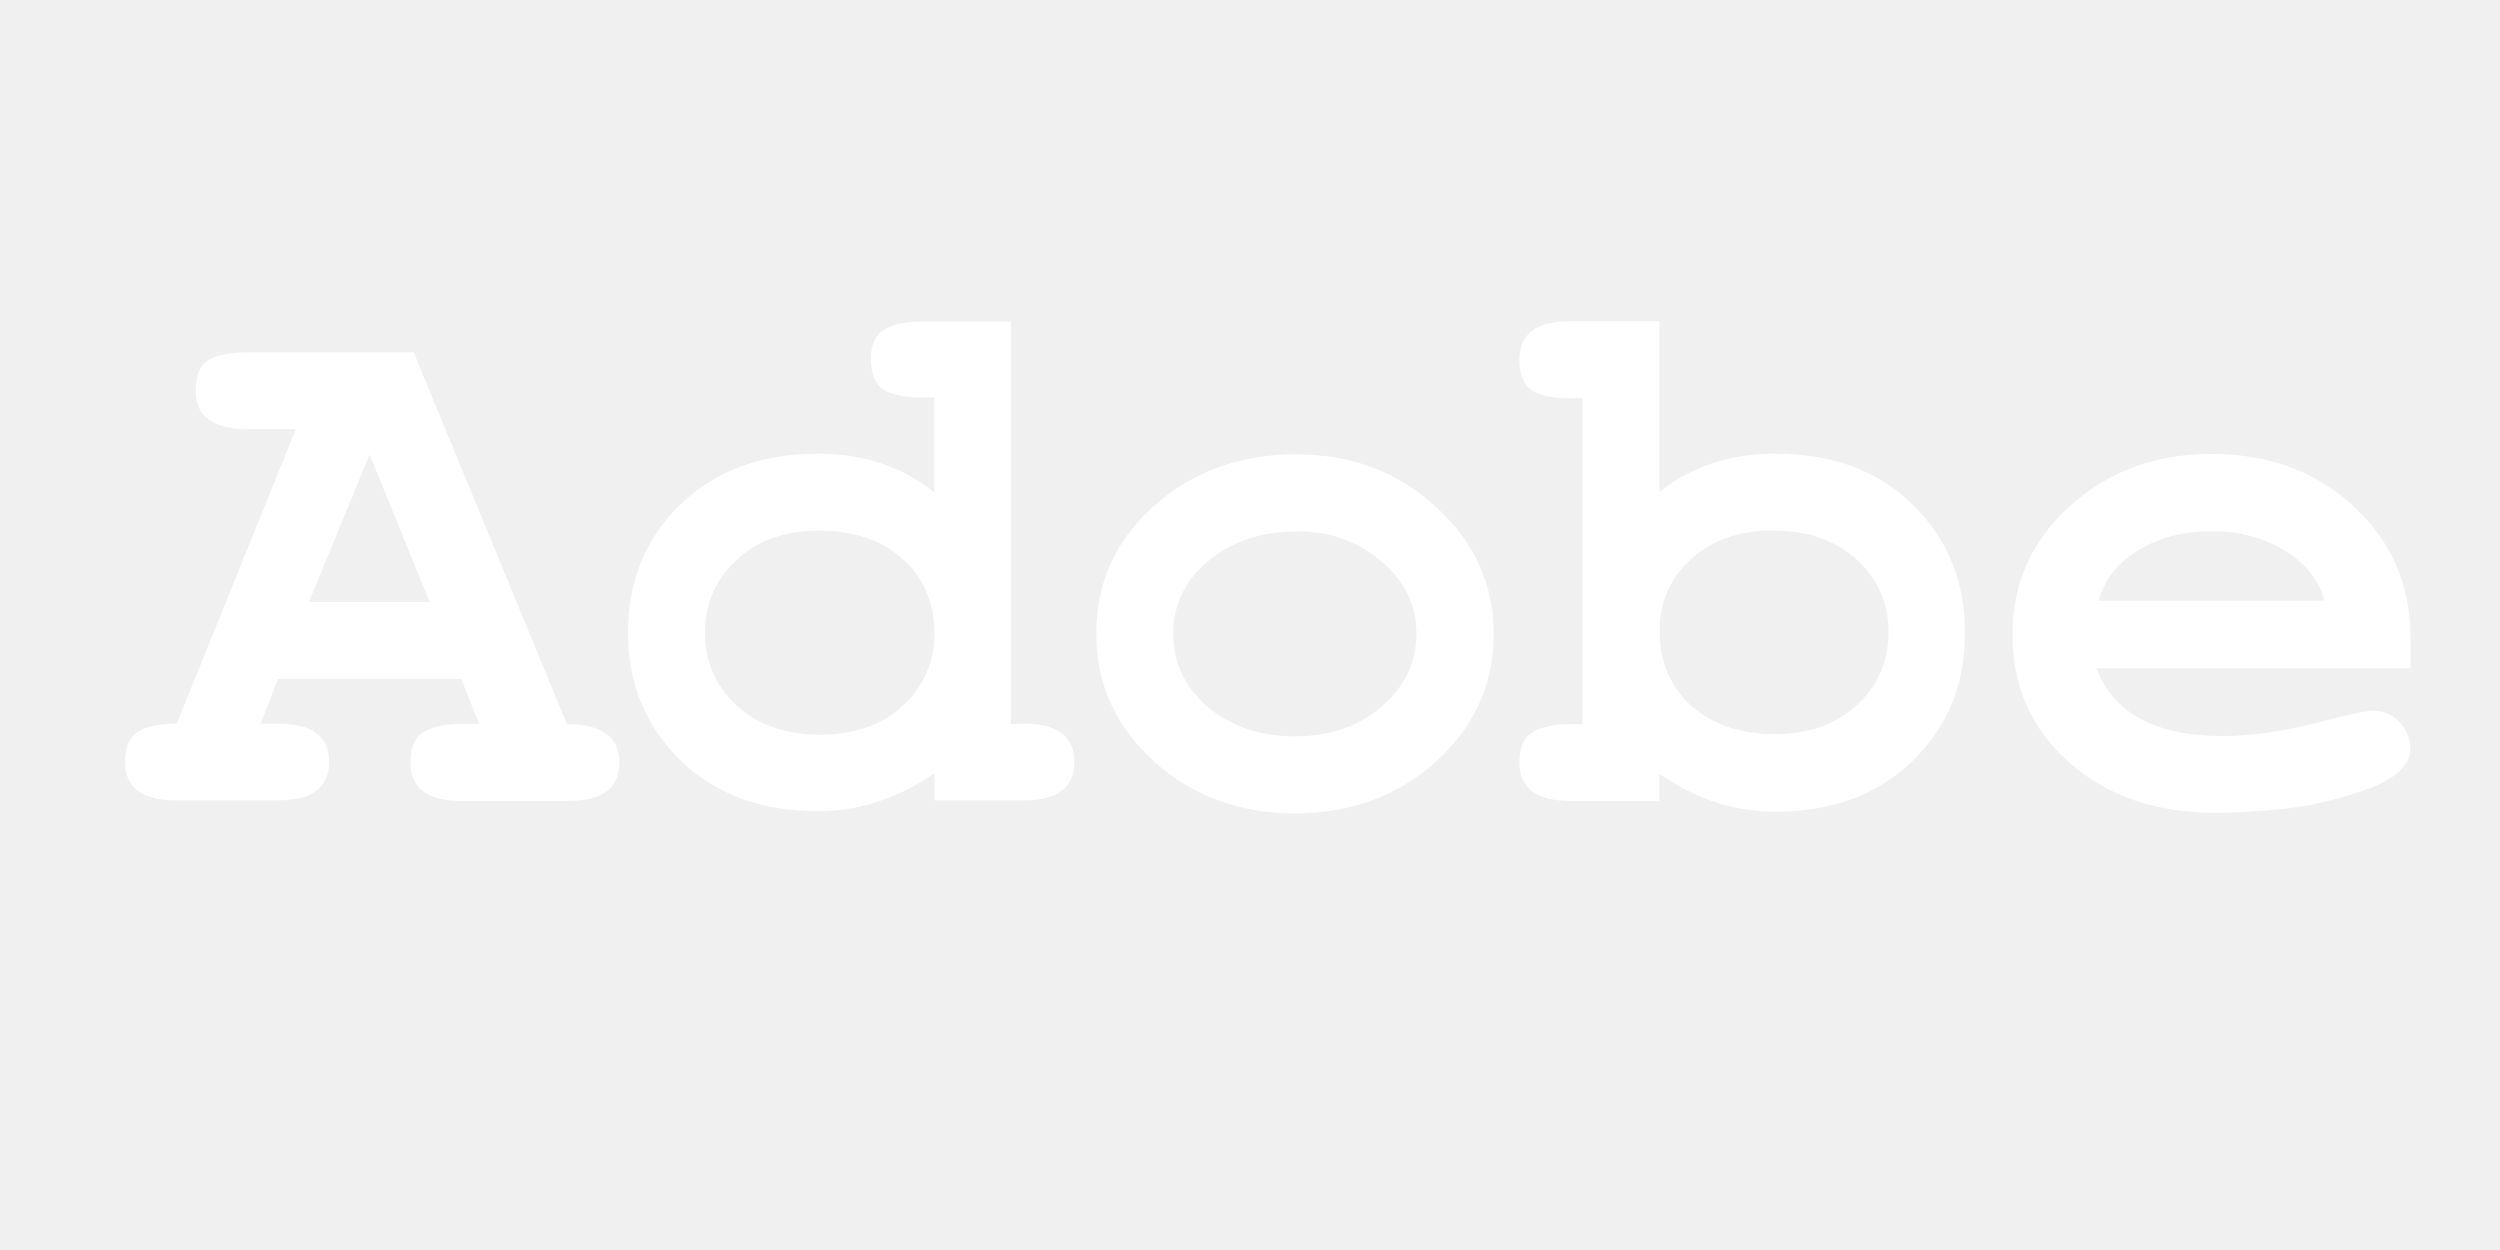
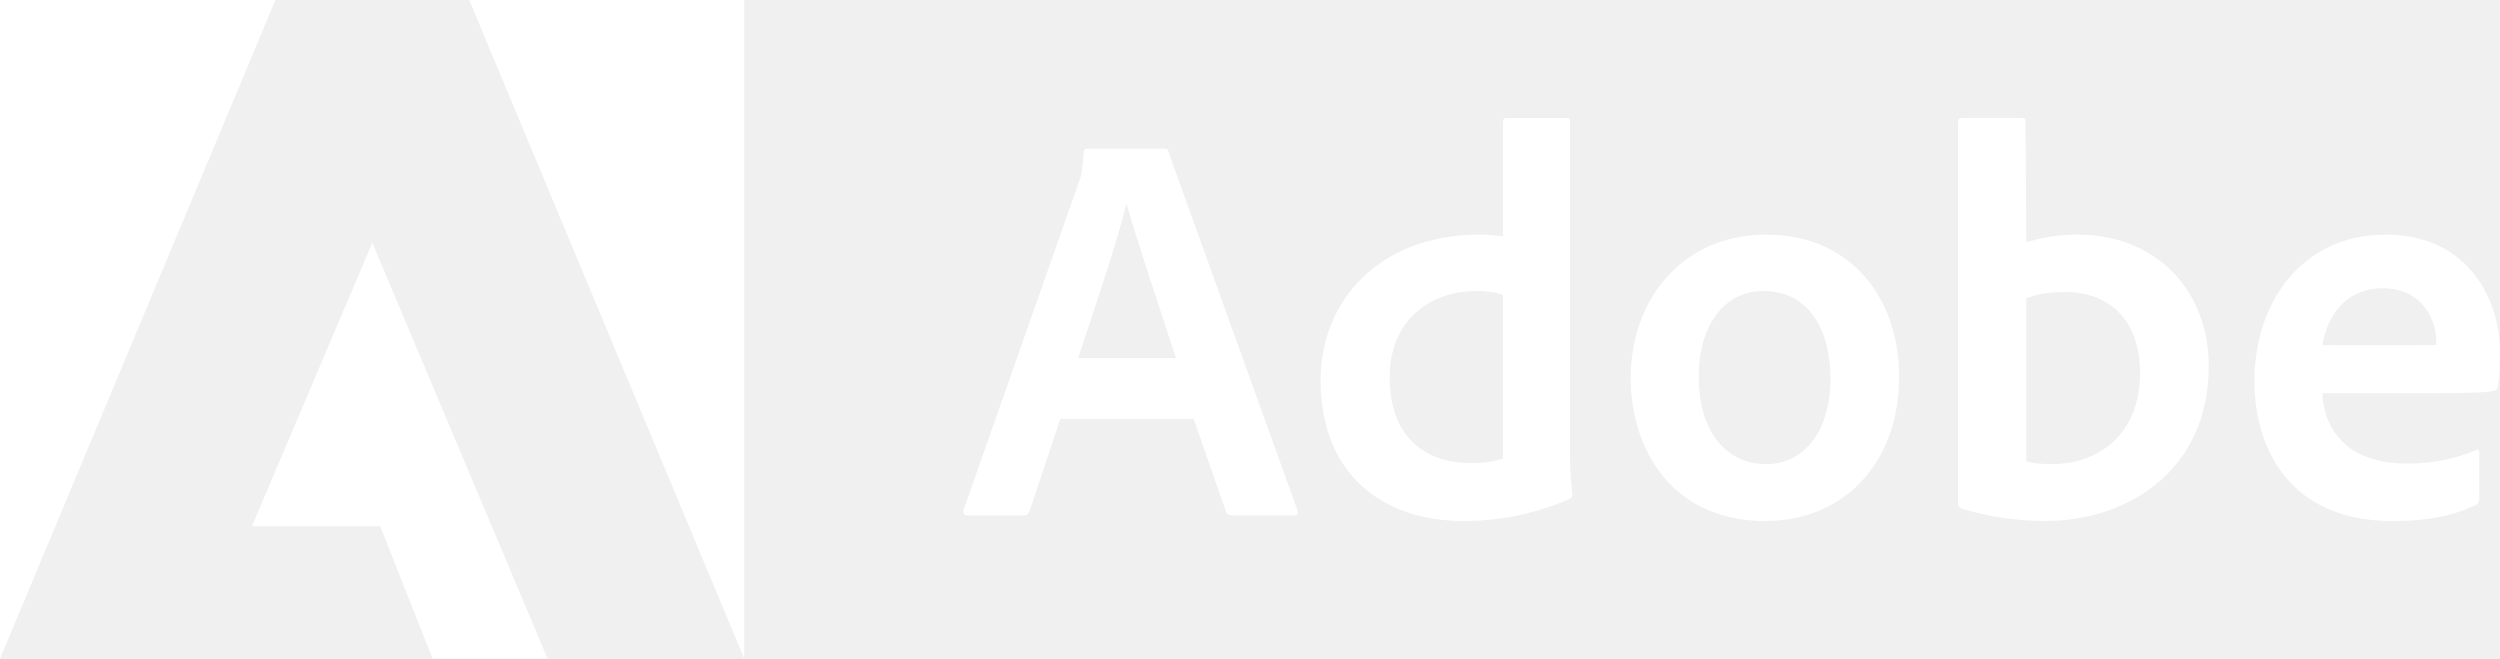
- <svg xmlns="http://www.w3.org/2000/svg" width="120" height="60" viewBox="0 0 9.252 4.626" fill-rule="evenodd" version="1.1" id="svg905">
-   <defs id="defs909" />
-   <path id="path917" style="font-style:normal;font-variant:normal;font-weight:bold;font-stretch:normal;font-size:2.848px;line-height:1.25;font-family:FreeMono;-inkscape-font-specification:'FreeMono, Bold';font-variant-ligatures:normal;font-variant-caps:normal;font-variant-numeric:normal;font-feature-settings:normal;text-align:start;letter-spacing:0px;word-spacing:0px;writing-mode:lr-tb;text-anchor:start;fill:#ffffff;fill-opacity:1;stroke:none;stroke-width:0.097" d="m 1.519,2.821 q 0,-0.083 0.048,-0.111 0.048,-0.031 0.14,-0.031 h 0.066 L 1.707,2.513 H 1.029 L 0.964,2.678 h 0.066 q 0.188,0 0.188,0.142 0,0.142 -0.188,0.142 H 0.651 q -0.188,0 -0.188,-0.142 0,-0.085 0.051,-0.114 0.048,-0.028 0.14,-0.028 L 1.095,1.588 H 0.915 q -0.191,0 -0.191,-0.142 0,-0.085 0.048,-0.114 0.051,-0.028 0.142,-0.028 H 1.531 l 0.567,1.376 q 0.194,0 0.194,0.142 0,0.142 -0.188,0.142 H 1.707 q -0.188,0 -0.188,-0.142 z M 1.59,2.228 1.368,1.682 1.143,2.228 Z" />
-   <path id="path919" style="font-style:normal;font-variant:normal;font-weight:bold;font-stretch:normal;font-size:2.848px;line-height:1.25;font-family:FreeMono;-inkscape-font-specification:'FreeMono, Bold';font-variant-ligatures:normal;font-variant-caps:normal;font-variant-numeric:normal;font-feature-settings:normal;text-align:start;letter-spacing:0px;word-spacing:0px;writing-mode:lr-tb;text-anchor:start;fill:#ffffff;fill-opacity:1;stroke:none;stroke-width:0.097" d="m 3.788,2.678 q 0.188,0 0.188,0.142 0,0.142 -0.188,0.142 H 3.458 v -0.1 q -0.205,0.14 -0.43,0.14 -0.319,0 -0.513,-0.191 Q 2.324,2.621 2.324,2.34 q 0,-0.282 0.191,-0.47 0.194,-0.191 0.515,-0.191 0.248,0 0.427,0.142 V 1.471 h -0.046 q -0.091,0 -0.14,-0.028 -0.048,-0.031 -0.048,-0.114 0,-0.08 0.048,-0.108 0.048,-0.031 0.14,-0.031 h 0.33 v 1.49 z M 3.458,2.345 q 0,-0.171 -0.117,-0.276 -0.117,-0.105 -0.31,-0.105 -0.191,0 -0.308,0.111 -0.114,0.108 -0.114,0.265 0,0.162 0.117,0.271 0.12,0.108 0.308,0.108 0.188,0 0.305,-0.105 Q 3.458,2.505 3.458,2.345 Z" />
-   <path id="path921" style="font-style:normal;font-variant:normal;font-weight:bold;font-stretch:normal;font-size:2.848px;line-height:1.25;font-family:FreeMono;-inkscape-font-specification:'FreeMono, Bold';font-variant-ligatures:normal;font-variant-caps:normal;font-variant-numeric:normal;font-feature-settings:normal;text-align:start;letter-spacing:0px;word-spacing:0px;writing-mode:lr-tb;text-anchor:start;fill:#ffffff;fill-opacity:1;stroke:none;stroke-width:0.097" d="m 4.801,1.682 q 0.302,0 0.513,0.194 0.214,0.194 0.214,0.47 0,0.279 -0.214,0.473 -0.214,0.191 -0.521,0.191 -0.308,0 -0.521,-0.191 Q 4.057,2.624 4.057,2.345 q 0,-0.282 0.214,-0.473 0.214,-0.191 0.53,-0.191 z m -0.003,0.285 q -0.194,0 -0.325,0.108 -0.131,0.108 -0.131,0.271 0,0.159 0.128,0.271 0.131,0.108 0.322,0.108 0.191,0 0.319,-0.108 Q 5.242,2.505 5.242,2.345 5.242,2.186 5.111,2.077 4.983,1.966 4.798,1.966 Z" />
-   <path id="path923" style="font-style:normal;font-variant:normal;font-weight:bold;font-stretch:normal;font-size:2.848px;line-height:1.25;font-family:FreeMono;-inkscape-font-specification:'FreeMono, Bold';font-variant-ligatures:normal;font-variant-caps:normal;font-variant-numeric:normal;font-feature-settings:normal;text-align:start;letter-spacing:0px;word-spacing:0px;writing-mode:lr-tb;text-anchor:start;fill:#ffffff;fill-opacity:1;stroke:none;stroke-width:0.097" d="m 5.623,1.331 q 0,-0.142 0.188,-0.142 h 0.33 v 0.632 q 0.179,-0.142 0.427,-0.142 0.322,0 0.513,0.191 0.191,0.188 0.191,0.473 0,0.285 -0.194,0.473 -0.194,0.188 -0.507,0.188 -0.228,0 -0.43,-0.14 v 0.1 H 5.811 q -0.188,0 -0.188,-0.142 0,-0.083 0.048,-0.111 0.048,-0.031 0.14,-0.031 h 0.046 V 1.474 H 5.811 q -0.091,0 -0.14,-0.028 -0.048,-0.031 -0.048,-0.114 z m 0.943,0.632 q -0.194,0 -0.31,0.108 -0.114,0.105 -0.114,0.265 0,0.168 0.117,0.276 0.12,0.105 0.308,0.105 0.185,0 0.302,-0.105 0.12,-0.108 0.12,-0.273 0,-0.159 -0.117,-0.268 Q 6.753,1.964 6.565,1.964 Z" />
-   <path id="path925" style="font-style:normal;font-variant:normal;font-weight:bold;font-stretch:normal;font-size:2.848px;line-height:1.25;font-family:FreeMono;-inkscape-font-specification:'FreeMono, Bold';font-variant-ligatures:normal;font-variant-caps:normal;font-variant-numeric:normal;font-feature-settings:normal;text-align:start;letter-spacing:0px;word-spacing:0px;writing-mode:lr-tb;text-anchor:start;fill:#ffffff;fill-opacity:1;stroke:none;stroke-width:0.097" d="m 8.92,2.772 q 0,0.091 -0.165,0.151 -0.165,0.057 -0.31,0.071 -0.142,0.014 -0.245,0.014 -0.33,0 -0.541,-0.185 -0.211,-0.185 -0.211,-0.476 0,-0.282 0.211,-0.473 0.214,-0.194 0.524,-0.194 0.319,0 0.527,0.194 0.211,0.194 0.211,0.487 V 2.473 H 7.758 q 0.097,0.251 0.467,0.251 0.151,0 0.336,-0.046 0.185,-0.048 0.222,-0.048 0.057,0 0.097,0.043 0.04,0.04 0.04,0.1 z M 7.766,2.223 H 8.603 Q 8.569,2.106 8.455,2.038 8.341,1.966 8.185,1.966 q -0.157,0 -0.273,0.071 -0.114,0.071 -0.145,0.185 z" />
+ <svg xmlns="http://www.w3.org/2000/svg" viewBox="0 0 54.424 14.34" fill="#ffffff">
+   <g>
+     <path d="M 5.996,0 H 0 v 14.34 z m 0,0" />
+     <path d="m 10.215,0 h 5.988 v 14.34 z m 0,0" />
+     <path d="m 8.105,5.285 3.816,9.055 H 9.418 L 8.277,11.457 H 5.484 Z m 0,0" />
+   </g>
+   <g>
+     <path d="m 25.985,9.119 0.707,2.027 c 0.023,0.051 0.059,0.074 0.121,0.074 h 1.359 c 0.074,0 0.086,-0.035 0.074,-0.109 L 25.438,3.311 c -0.012,-0.062 -0.023,-0.074 -0.086,-0.074 h -1.688 c -0.047,0 -0.074,0.035 -0.074,0.086 -0.023,0.41 -0.059,0.535 -0.109,0.656 l -2.504,7.121 c -0.012,0.086 0.016,0.121 0.086,0.121 h 1.215 c 0.074,0 0.109,-0.023 0.137,-0.098 L 23.083,9.119 Z M 23.47,7.795 c 0.367,-1.109 0.852,-2.531 1.047,-3.344 h 0.012 c 0.242,0.852 0.812,2.539 1.07,3.344 z m 0,0" />
+     <path d="m 31.858,11.342 c 0.73,0 1.508,-0.133 2.297,-0.473 0.062,-0.023 0.074,-0.051 0.074,-0.109 -0.023,-0.219 -0.051,-0.535 -0.051,-0.777 v -7.344 c 0,-0.047 0,-0.07 -0.059,-0.07 h -1.324 c -0.051,0 -0.074,0.023 -0.074,0.086 V 5.143 C 32.514,5.119 32.369,5.108 32.198,5.108 c -2.137,0 -3.449,1.41 -3.449,3.172 0,2.043 1.348,3.062 3.109,3.062 z m 0.863,-1.359 c -0.219,0.07 -0.461,0.098 -0.707,0.098 -0.969,0 -1.762,-0.547 -1.762,-1.875 0,-1.176 0.816,-1.871 1.898,-1.871 0.219,0 0.41,0.023 0.57,0.086 z m 0,0" />
+     <path d="m 38.453,5.108 c -1.824,0 -2.953,1.398 -2.953,3.125 0,1.543 0.898,3.109 2.926,3.109 1.715,0 2.918,-1.262 2.918,-3.148 0,-1.664 -1.02,-3.086 -2.891,-3.086 z m -0.074,1.227 c 1.031,0 1.469,0.887 1.469,1.898 0,1.25 -0.645,1.871 -1.395,1.871 -0.926,0 -1.473,-0.777 -1.473,-1.898 0,-1.152 0.582,-1.871 1.398,-1.871 z m 0,0" />
+     <path d="m 42.713,2.568 c -0.051,0 -0.086,0.023 -0.086,0.086 v 8.312 c 0,0.035 0.035,0.098 0.086,0.109 0.582,0.18 1.191,0.266 1.82,0.266 1.801,0 3.551,-1.117 3.551,-3.367 0,-1.629 -1.117,-2.867 -2.867,-2.867 -0.402,0 -0.777,0.062 -1.105,0.172 L 44.096,2.666 c 0,-0.086 -0.023,-0.098 -0.109,-0.098 z m 3.875,5.555 c 0,1.348 -0.922,1.98 -1.918,1.98 -0.207,0 -0.391,-0.012 -0.559,-0.062 V 6.494 c 0.191,-0.074 0.422,-0.137 0.848,-0.137 0.961,0 1.629,0.609 1.629,1.766 z m 0,0" />
+     <path d="m 53.026,8.561 c 0.594,0 1.082,-0.012 1.25,-0.051 0.062,-0.012 0.086,-0.035 0.098,-0.086 0.035,-0.133 0.051,-0.41 0.051,-0.75 0,-1.156 -0.695,-2.566 -2.492,-2.566 -1.836,0 -2.855,1.496 -2.855,3.184 0,1.496 0.789,3.051 3,3.051 0.828,0 1.363,-0.133 1.824,-0.352 0.047,-0.023 0.07,-0.062 0.07,-0.133 V 9.846 c 0,-0.059 -0.035,-0.07 -0.07,-0.047 -0.461,0.195 -0.961,0.293 -1.508,0.293 -1.238,0 -1.801,-0.684 -1.836,-1.531 z m -2.469,-1.047 c 0.098,-0.594 0.473,-1.238 1.312,-1.238 0.926,0 1.168,0.777 1.168,1.129 0,0.012 0,0.062 0,0.098 -0.051,0.012 -0.207,0.012 -0.668,0.012 z m 0,0" />
+   </g>
</svg>
